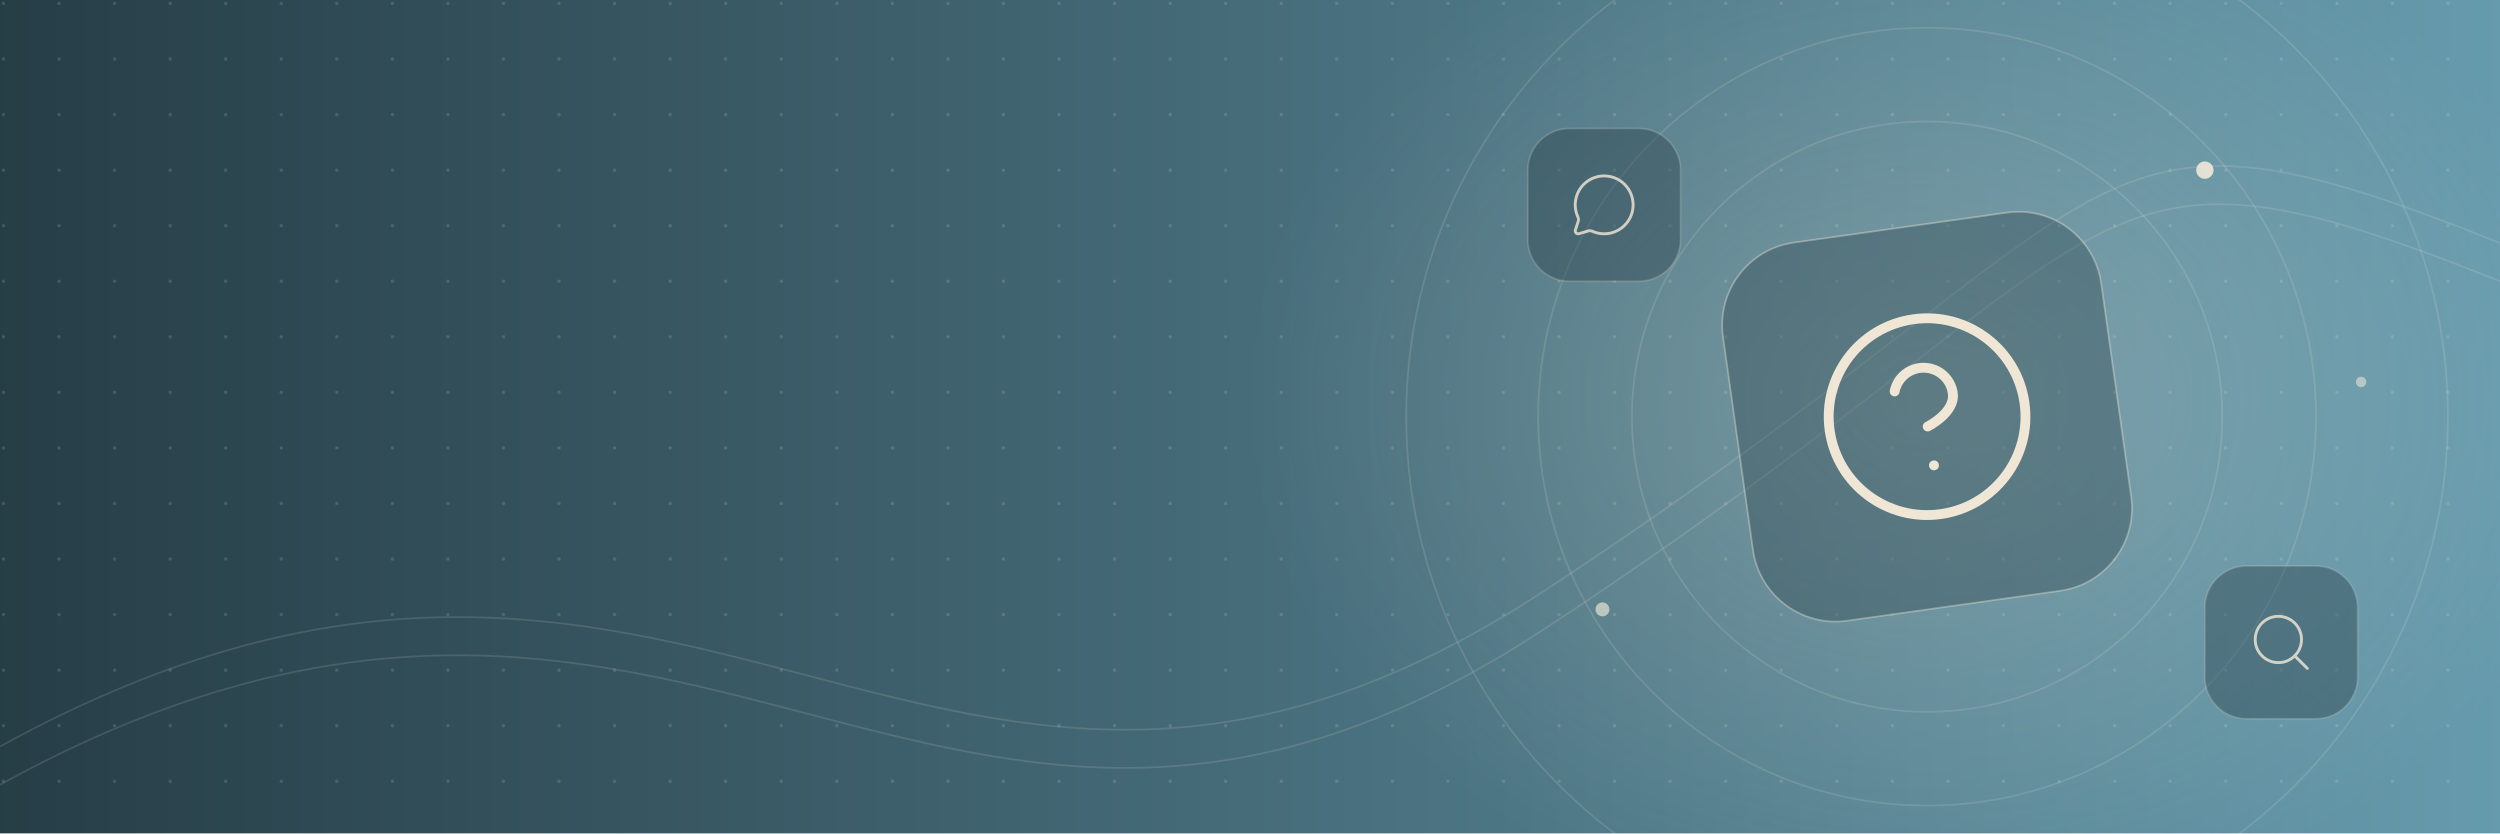
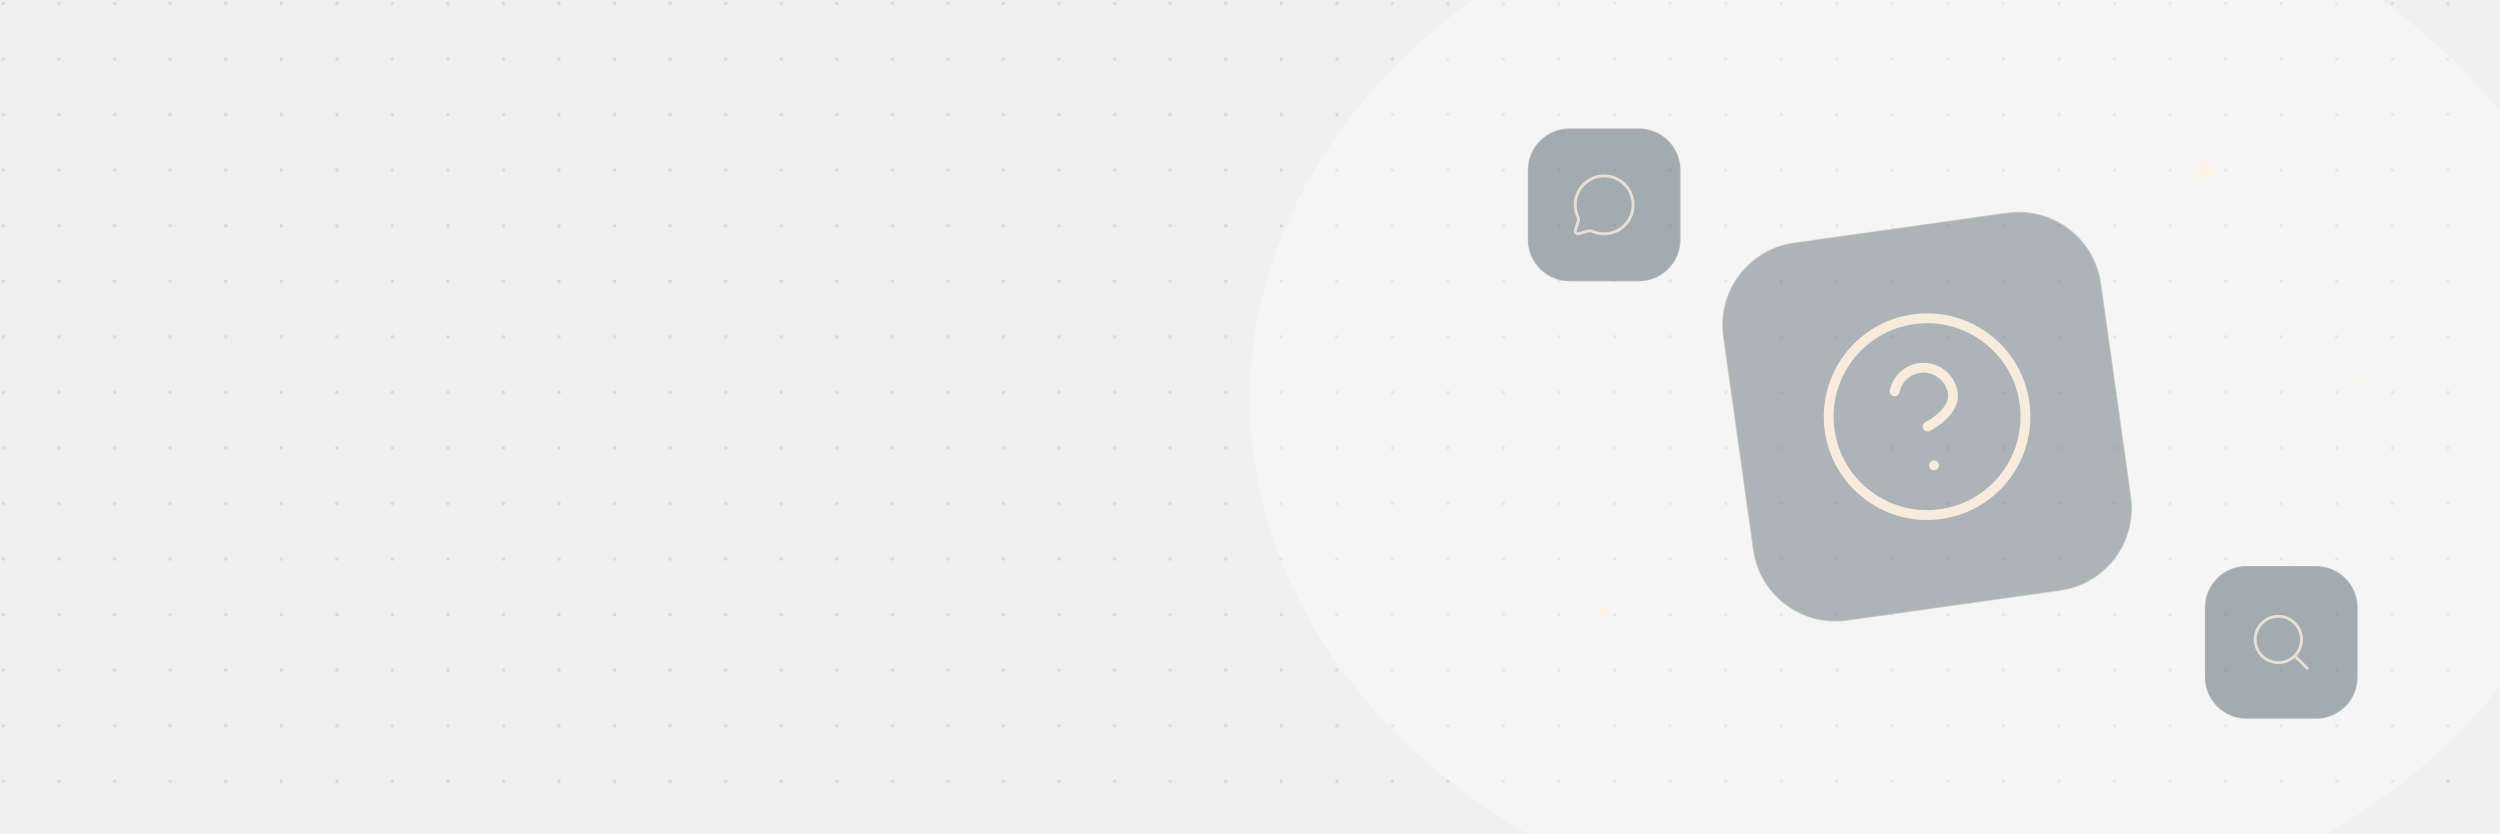
<svg xmlns="http://www.w3.org/2000/svg" width="1440" height="480" viewBox="0 0 1440 480" fill="none">
  <defs>
-     <linearGradient id="base">
-       <stop stop-color="#263d46" />
-       <stop offset="1" stop-color="#669bad" />
-     </linearGradient>
-     <radialGradient id="glow">
-       <stop stop-color="#fff2df" stop-opacity=".22" />
-       <stop offset="1" stop-color="#fff2df" stop-opacity="0" />
-     </radialGradient>
    <pattern id="dots" width="32" height="32" patternUnits="userSpaceOnUse">
-       <circle cx="2" cy="2" r="1" fill="#fff2df" opacity=".14" />
+       <circle cx="2" cy="2" r="1" fill="#0b1633" opacity=".1" />
    </pattern>
  </defs>
-   <path fill="url(#base)" d="M0 0h1440v480H0z" />
  <path fill="url(#dots)" d="M0 0h1440v480H0z" />
-   <ellipse cx="1110" cy="230" rx="390" ry="310" fill="url(#glow)" />
+   <ellipse cx="1110" cy="230" rx="390" ry="310" fill="#ffffff" opacity=".34" />
  <g stroke="#fff2df" stroke-opacity=".13">
    <circle cx="1110" cy="240" r="170" />
    <circle cx="1110" cy="240" r="224" />
    <circle cx="1110" cy="240" r="300" />
    <path d="M0 430C400 210 540 570 890 340S1190 40 1440 140M0 452C400 232 540 592 890 362S1190 62 1440 162" />
  </g>
  <g transform="rotate(-8 1110 240)">
    <rect x="1000" y="130" width="220" height="220" rx="48" fill="#263d46" fill-opacity=".35" stroke="#fff2df" stroke-opacity=".35" />
    <g transform="translate(1042 172)" opacity="0.9">
      <svg width="136" height="136" viewBox="0 0 24 24" fill="none" stroke="#fff2df" stroke-width="1" stroke-linecap="round" stroke-linejoin="round" class="lucide lucide-circle-question-mark" aria-hidden="true">
        <circle cx="12" cy="12" r="10" />
        <path d="M9.09 9a3 3 0 0 1 5.83 1c0 2-3 3-3 3" />
        <path d="M12 17h.01" />
      </svg>
    </g>
  </g>
  <rect x="880" y="74" width="88" height="88" rx="24" fill="#263d46" fill-opacity=".4" stroke="#fff2df" stroke-opacity=".18" />
  <g transform="translate(904 98)" opacity="0.75">
    <svg width="40" height="40" viewBox="0 0 24 24" fill="none" stroke="#fff2df" stroke-width="1" stroke-linecap="round" stroke-linejoin="round" class="lucide lucide-message-circle" aria-hidden="true">
      <path d="M2.992 16.342a2 2 0 0 1 .094 1.167l-1.065 3.29a1 1 0 0 0 1.236 1.168l3.413-.998a2 2 0 0 1 1.099.092 10 10 0 1 0-4.777-4.719" />
    </svg>
  </g>
  <rect x="1270" y="326" width="88" height="88" rx="24" fill="#263d46" fill-opacity=".4" stroke="#fff2df" stroke-opacity=".18" />
  <g transform="translate(1294 350)" opacity="0.75">
    <svg width="40" height="40" viewBox="0 0 24 24" fill="none" stroke="#fff2df" stroke-width="1" stroke-linecap="round" stroke-linejoin="round" class="lucide lucide-search" aria-hidden="true">
      <path d="m21 21-4.34-4.34" />
      <circle cx="11" cy="11" r="8" />
    </svg>
  </g>
  <g fill="#fff2df">
    <circle cx="1270" cy="98" r="5" opacity=".8" />
    <circle cx="923" cy="351" r="4" opacity=".6" />
    <circle cx="1360" cy="220" r="3" opacity=".5" />
  </g>
</svg>
